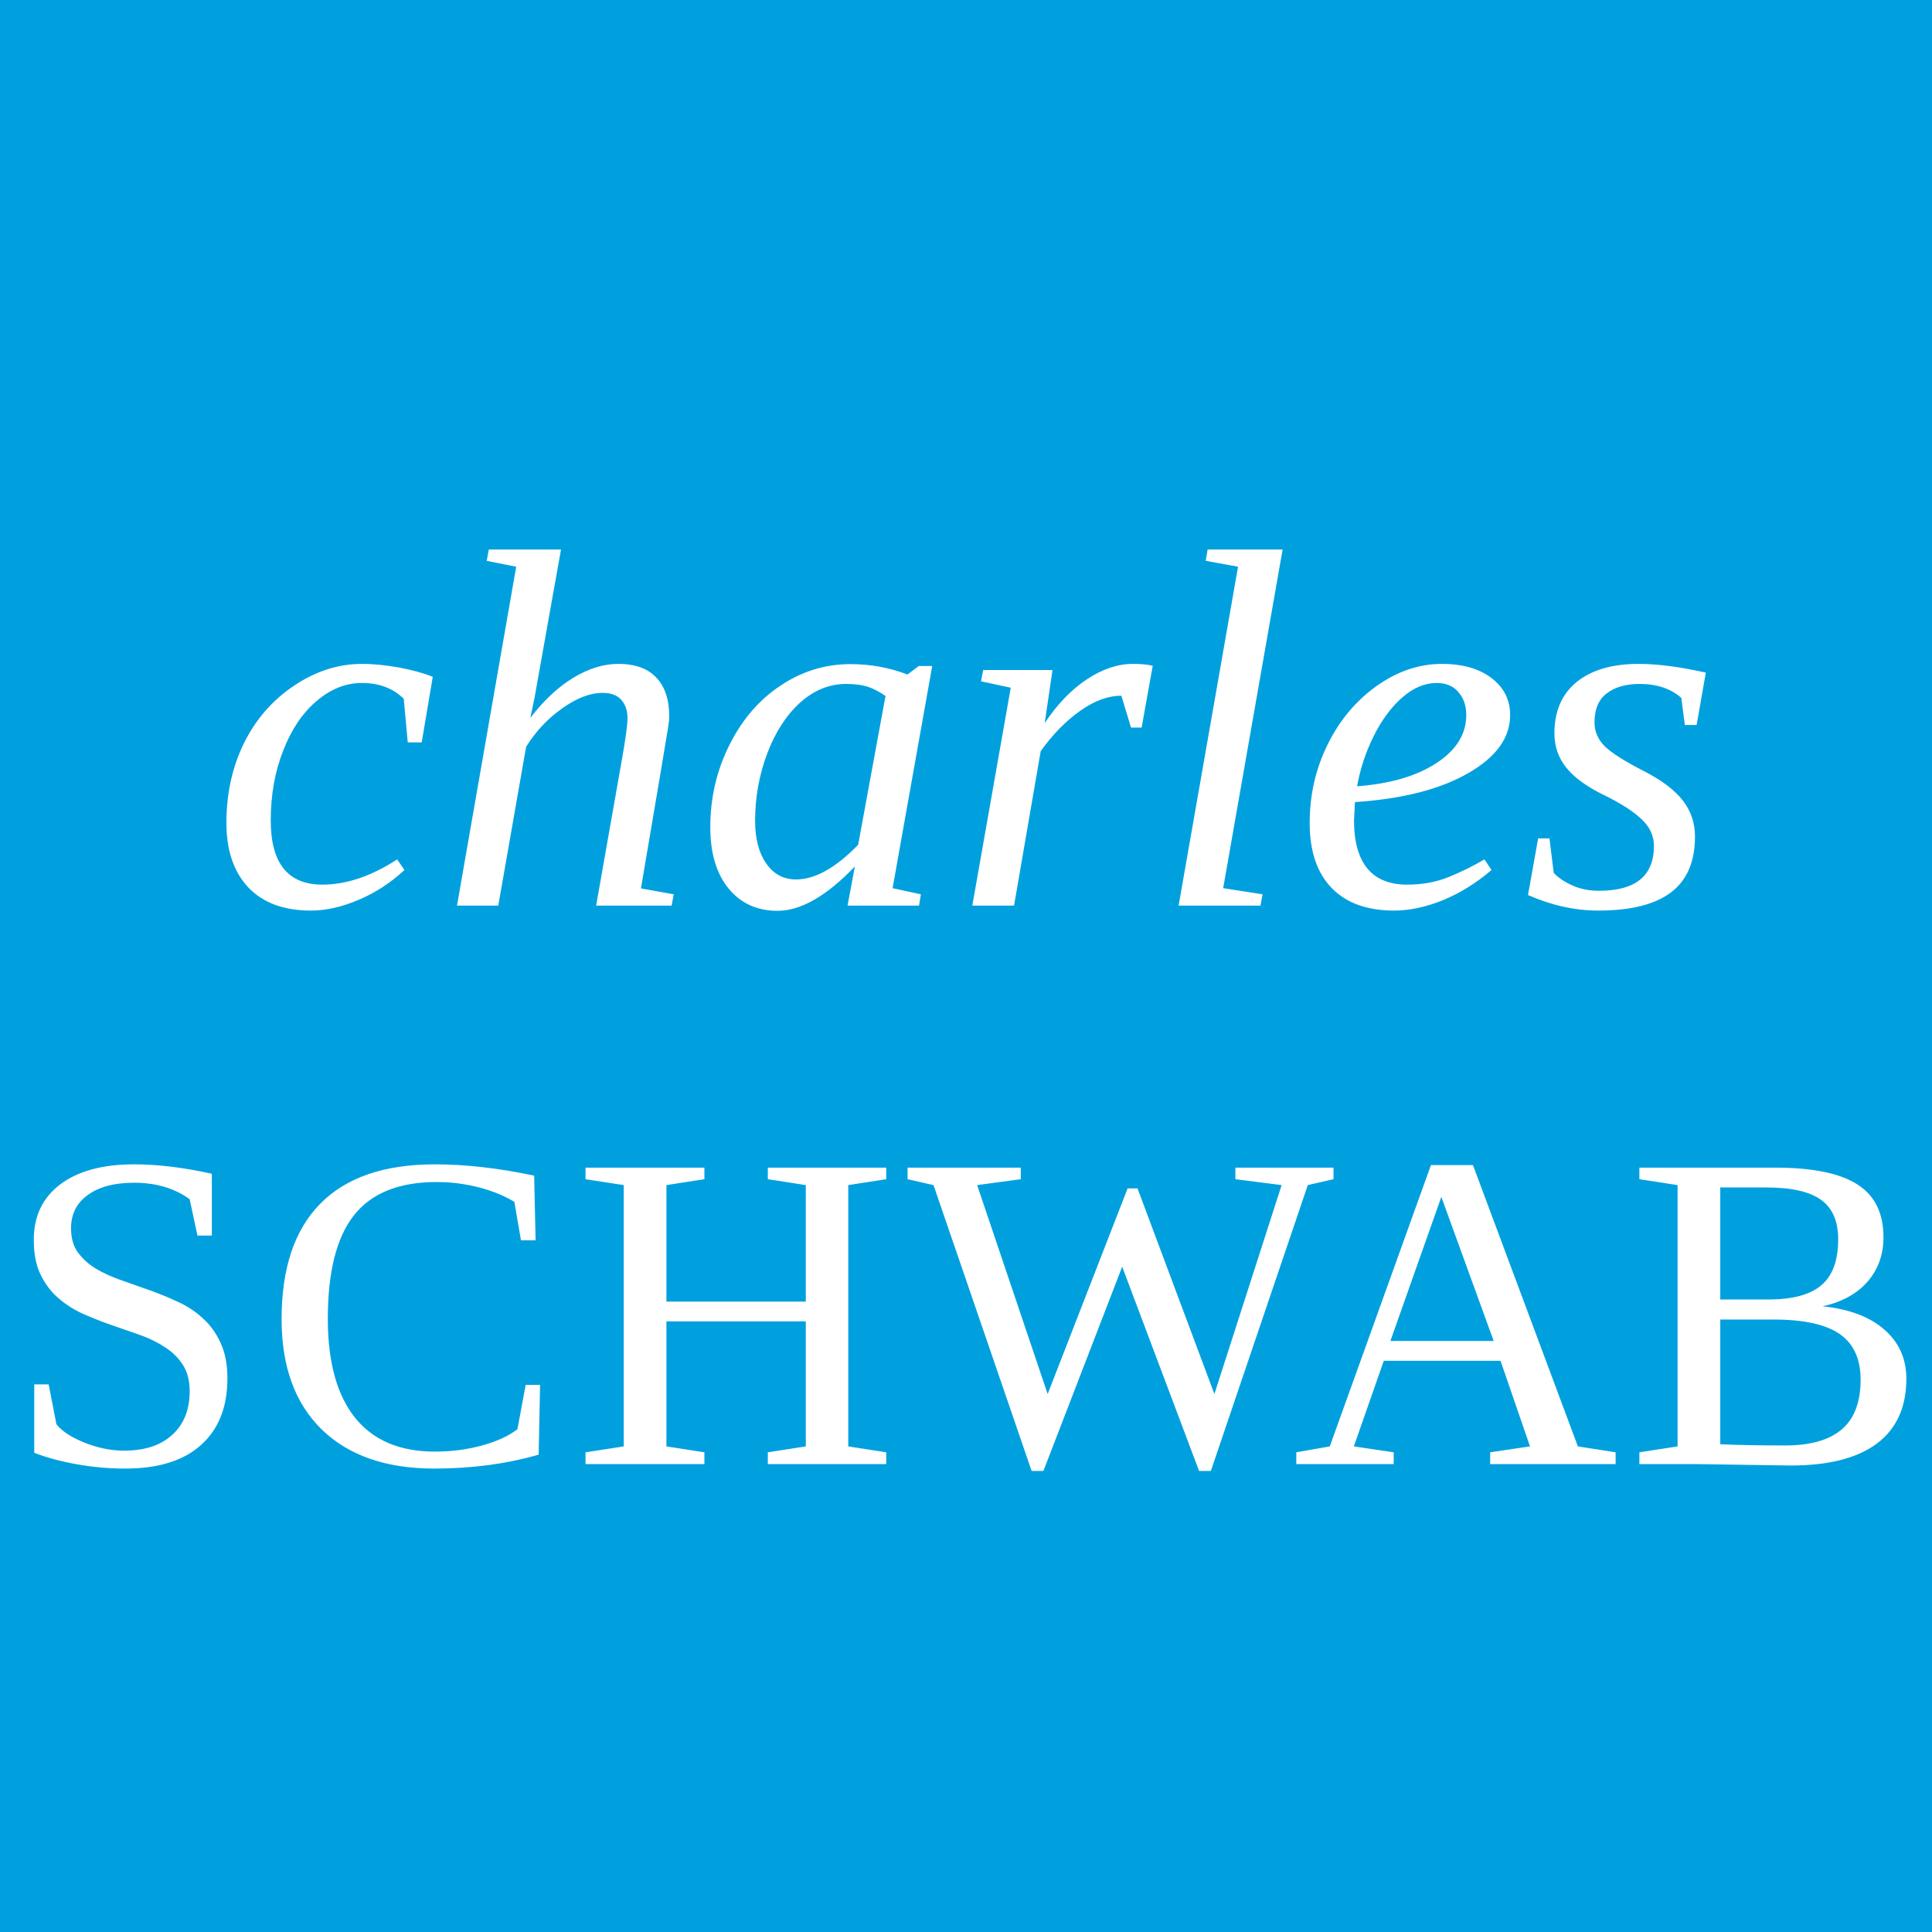
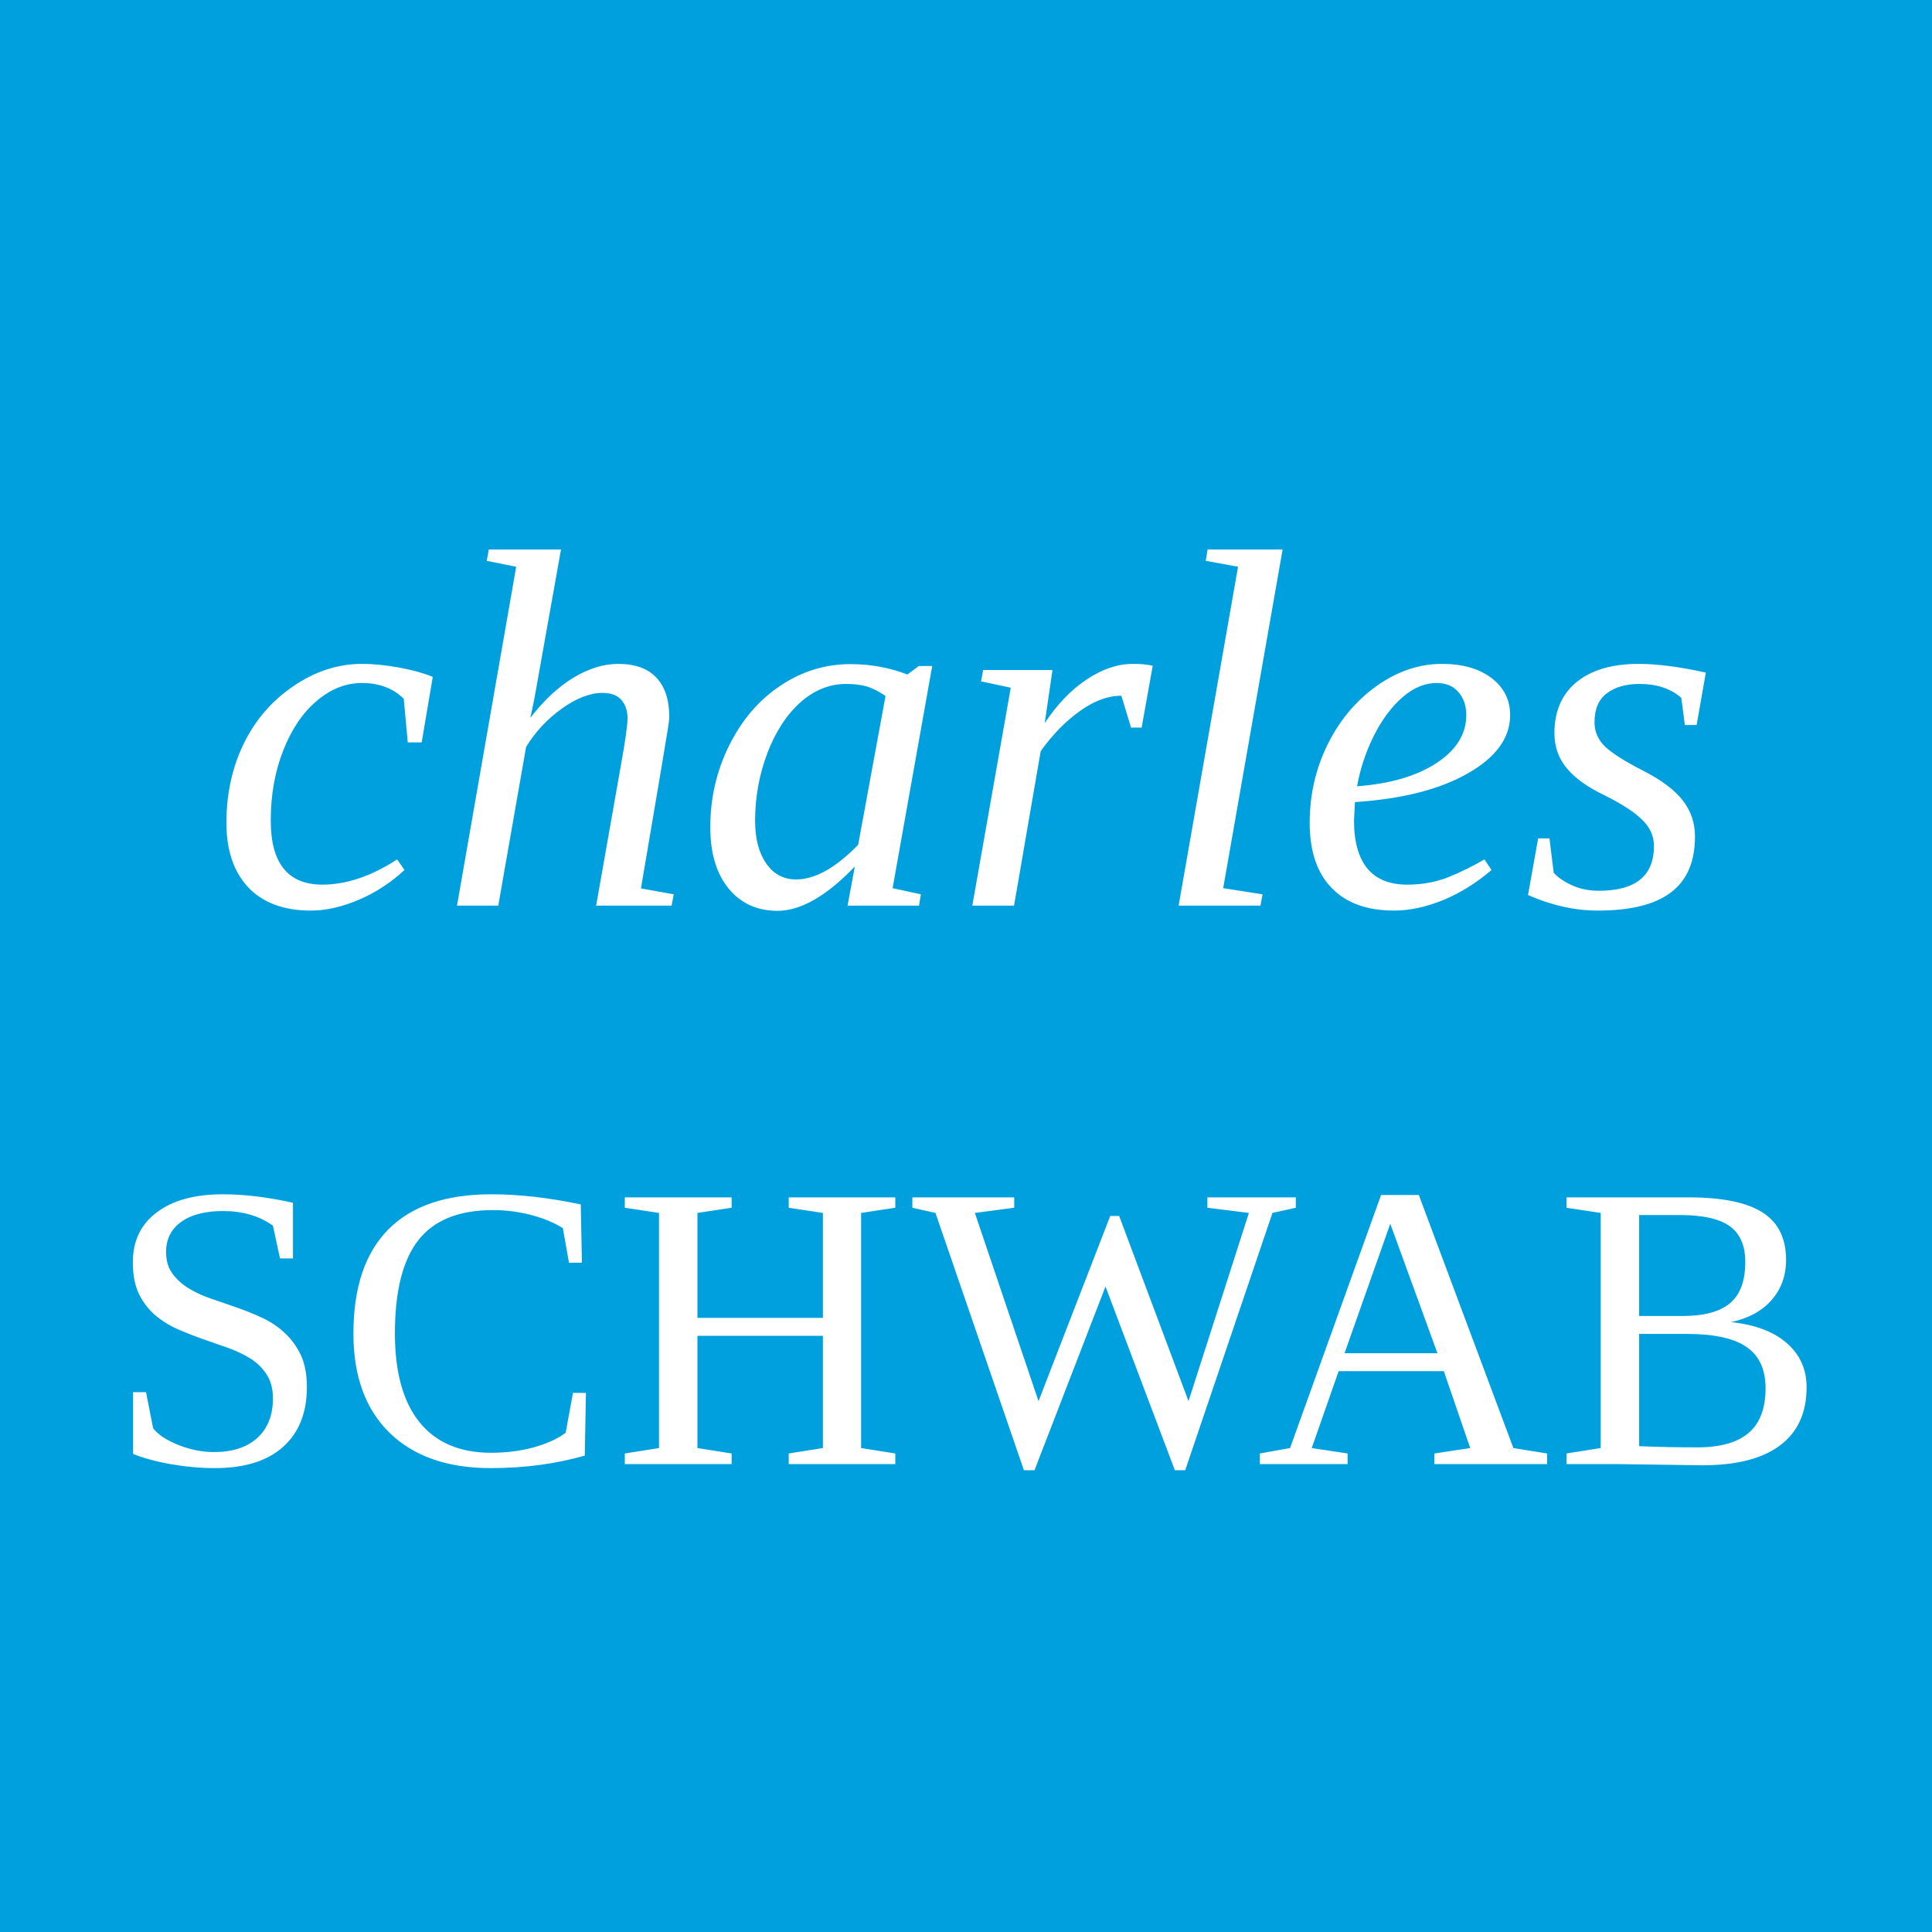
<svg xmlns="http://www.w3.org/2000/svg" viewBox="0 0 128 128" width="128" height="128" role="img">
  <rect width="128" height="128" fill="#00A0DF" />
  <text x="64" y="60" text-anchor="middle" font-family="Georgia,'Times New Roman',serif" font-style="italic" font-size="34" fill="#fff">charles</text>
-   <text x="64" y="97" text-anchor="middle" font-family="Georgia,'Times New Roman',serif" font-size="30" letter-spacing="0.5" fill="#fff">SCHWAB</text>
+   <text x="64" y="97" text-anchor="middle" font-family="Georgia,'Times New Roman',serif" font-size="27" letter-spacing="0.3" fill="#fff">SCHWAB</text>
</svg>
